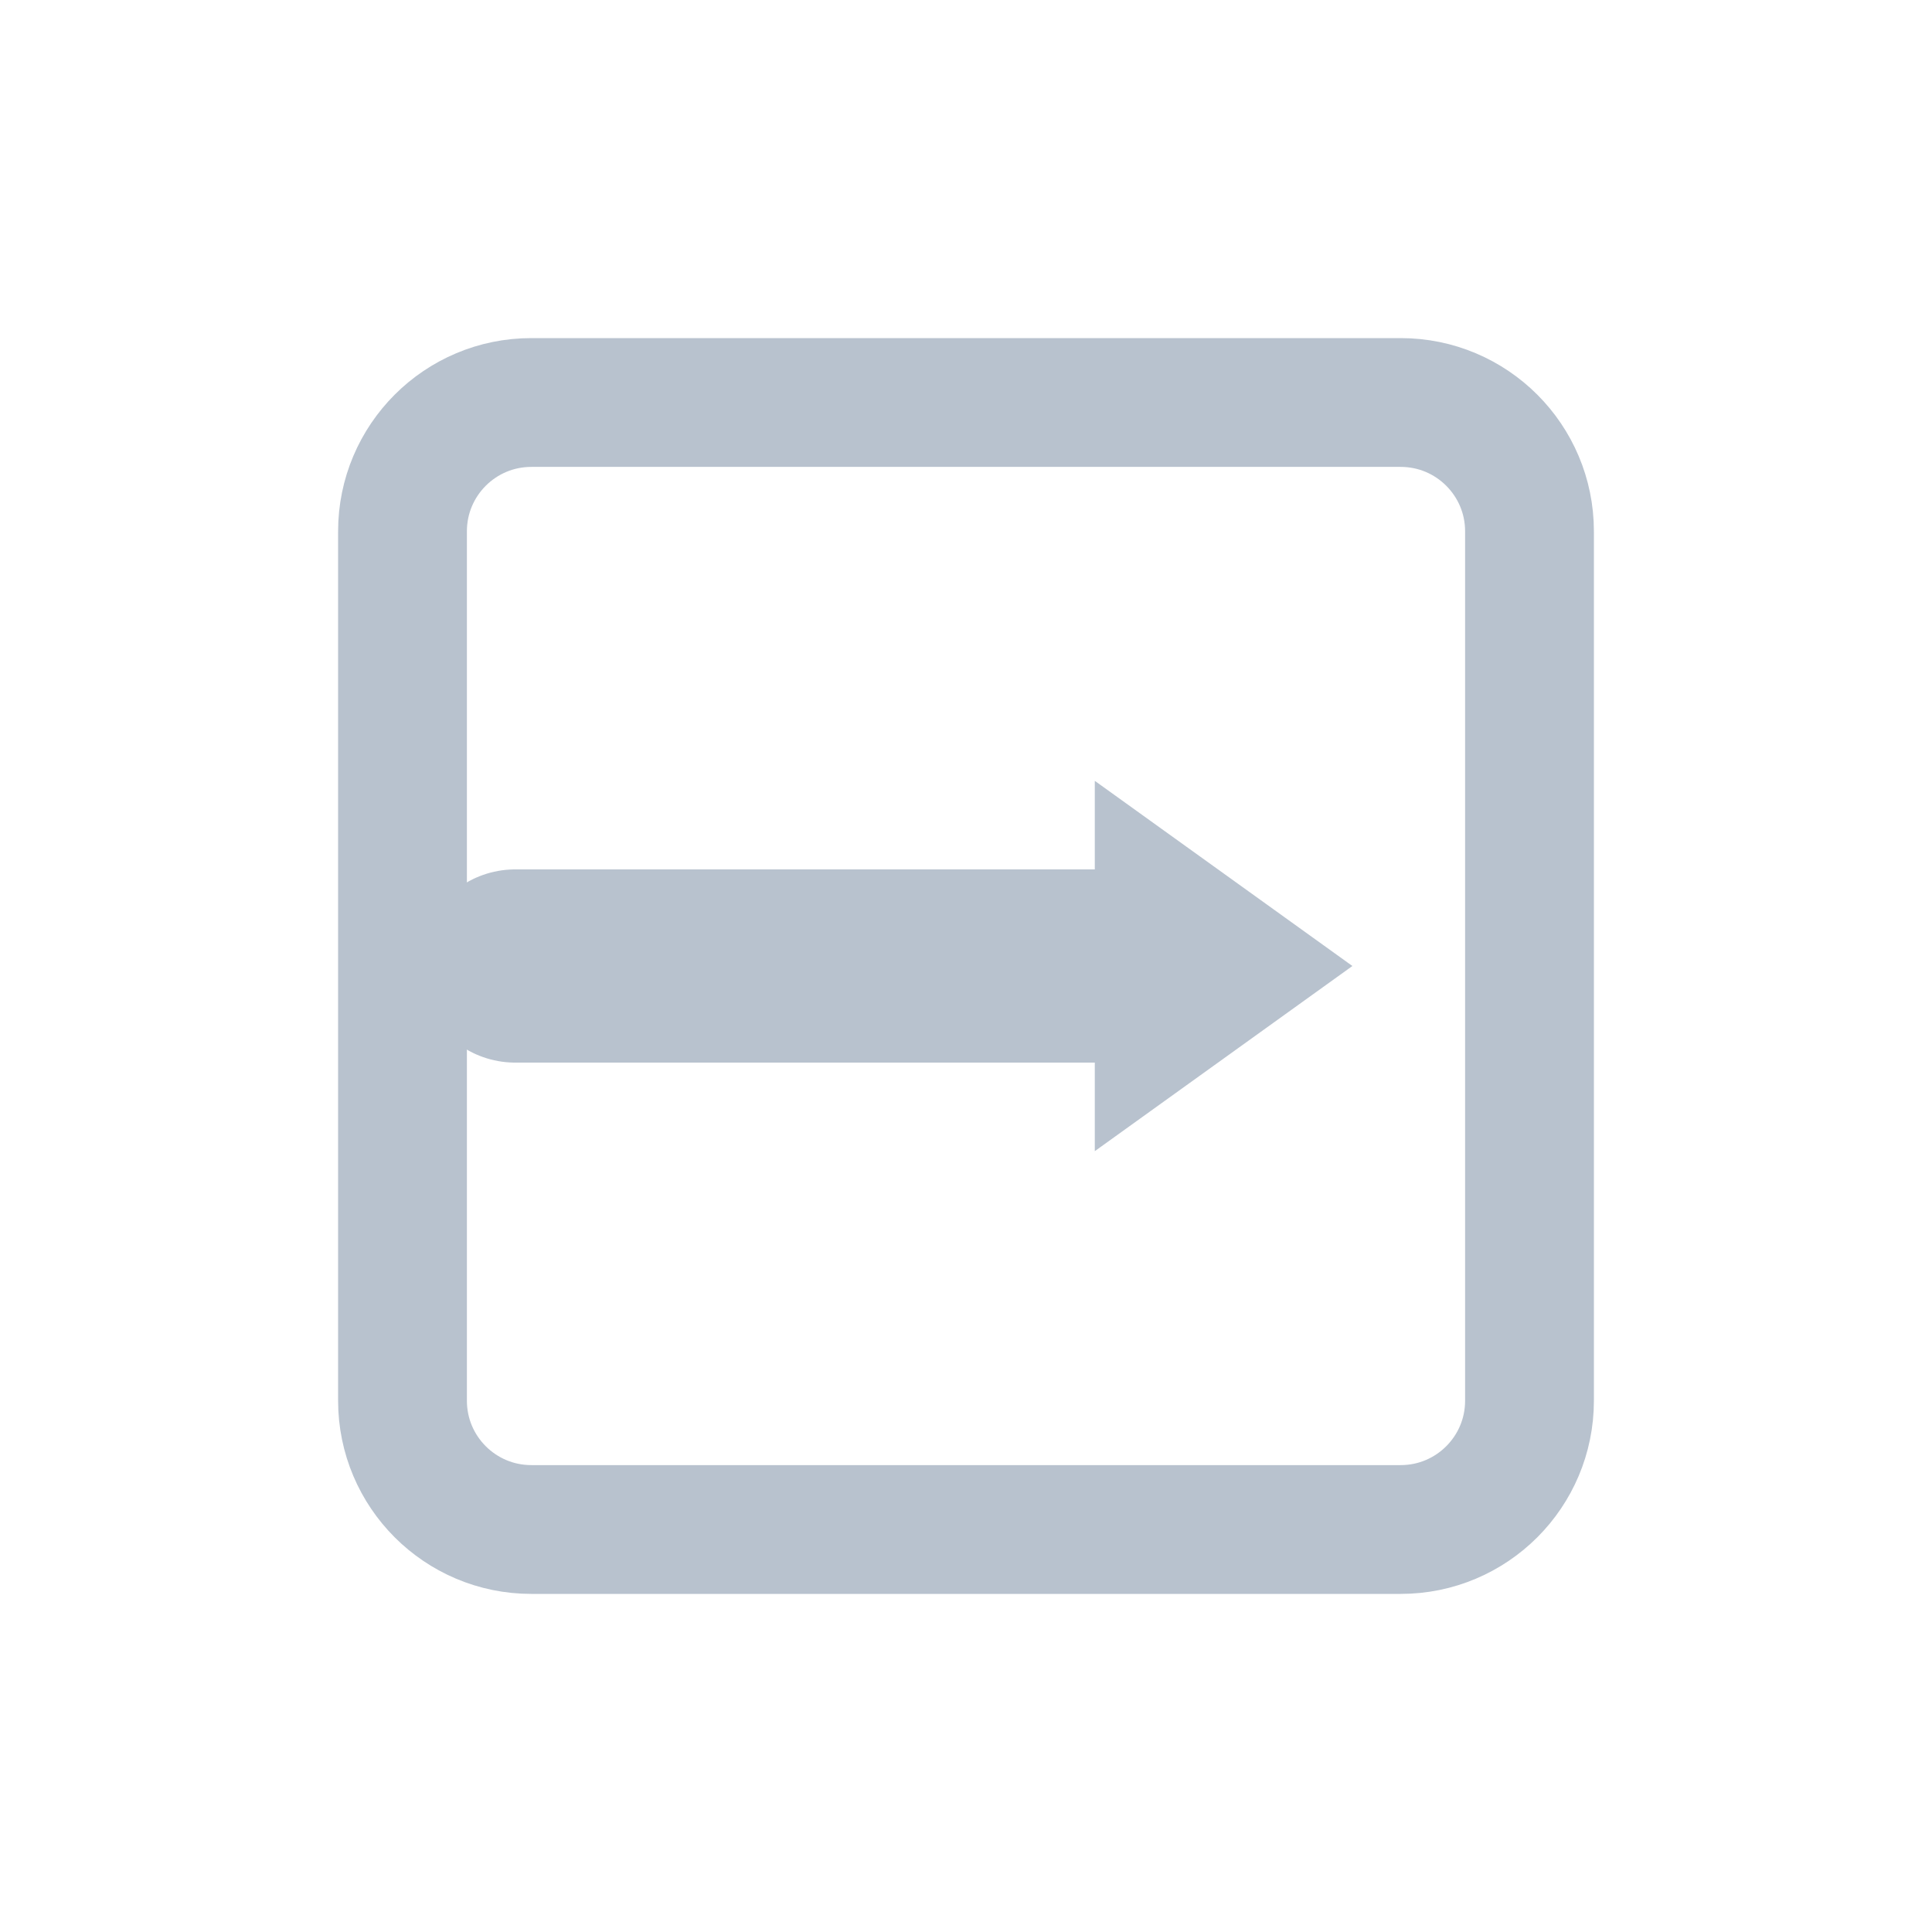
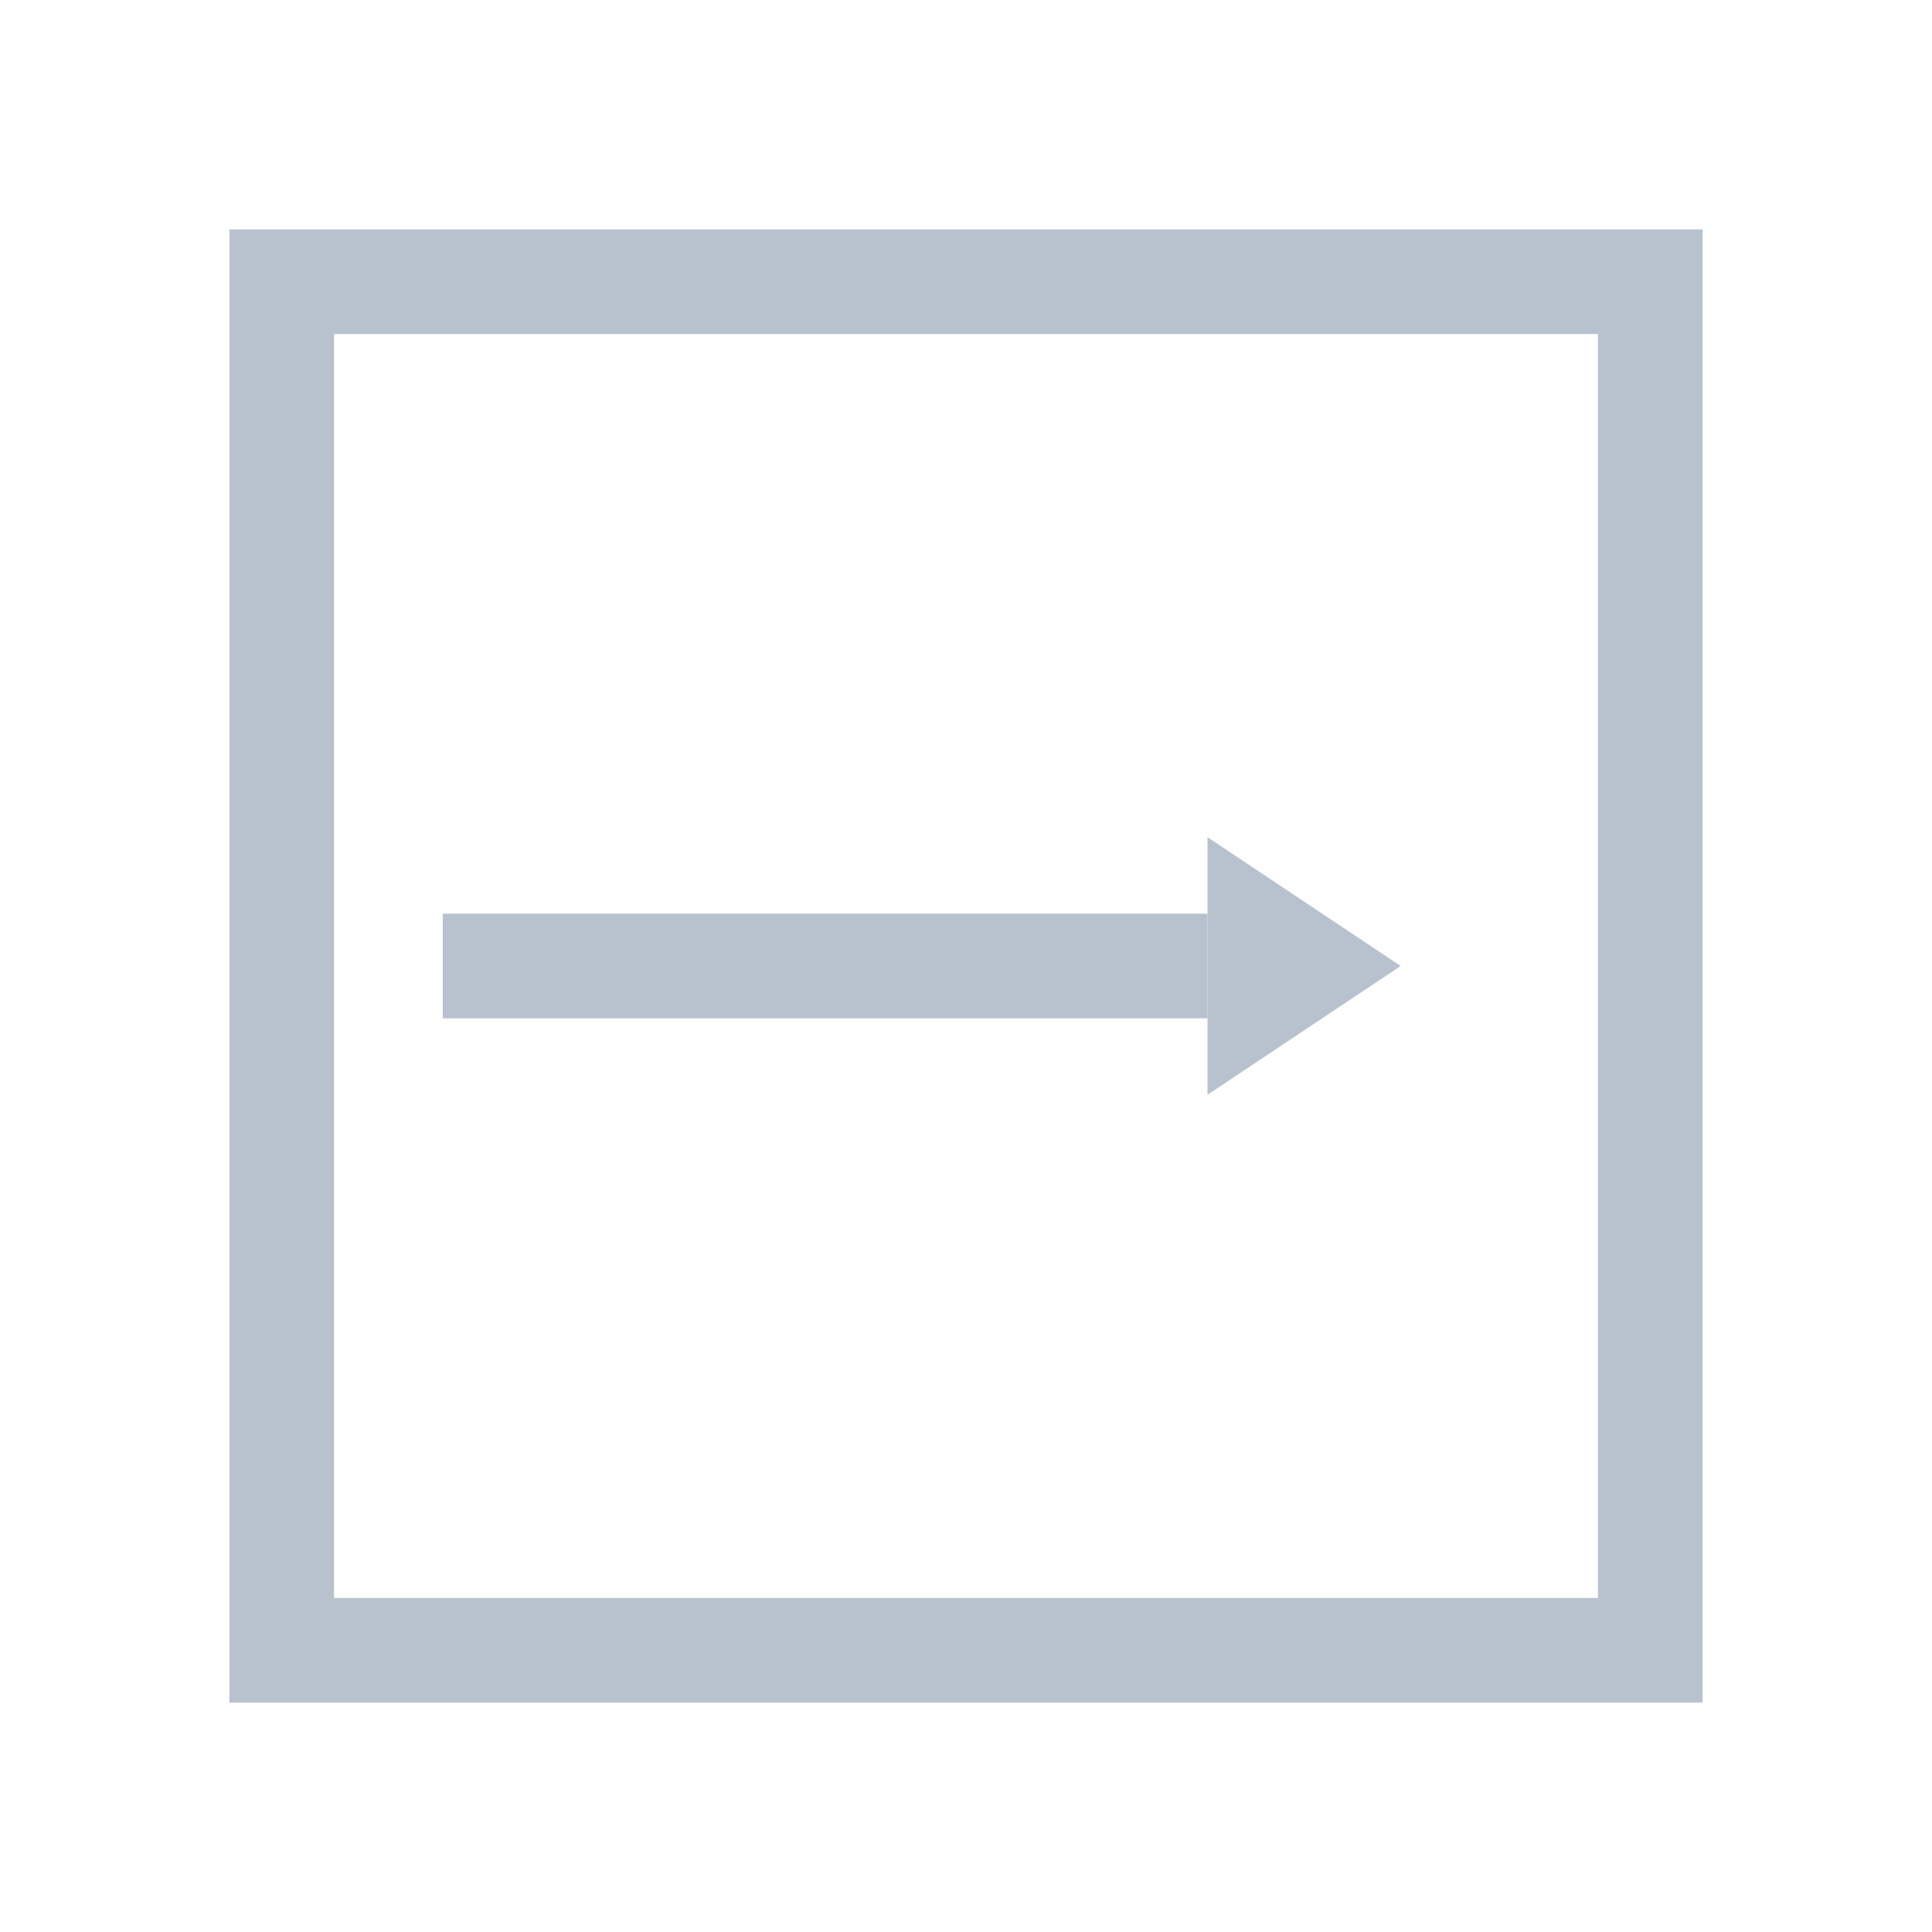
- <svg xmlns="http://www.w3.org/2000/svg" width="24" height="24" viewBox="0 0 24 24">
-   <rect x="5" y="5" width="14" height="14" rx="1.6" fill="none" stroke="#B8C2CE" stroke-width="1.6" stroke-linecap="round" stroke-linejoin="round" />
-   <path d="M6.4 12 H13.6" fill="none" stroke="#B8C2CE" stroke-width="2.4" stroke-linecap="round" stroke-linejoin="round" />
-   <polygon points="16.8,12 13.6,9.7 13.6,14.3" fill="#B8C2CE" />
+ <svg xmlns="http://www.w3.org/2000/svg" width="24" height="24" viewBox="0 0 24 24" stroke-linecap="butt" stroke-linejoin="miter">
+   <rect x="3.5" y="3.5" width="17" height="17" fill="none" stroke="#B8C2CE" stroke-width="1.3" />
+   <path d="M5.5 12 H15" fill="none" stroke="#B8C2CE" stroke-width="1.3" />
+   <path d="M17.4 12 L15 10.4 L15 13.6 Z" fill="#B8C2CE" />
</svg>
